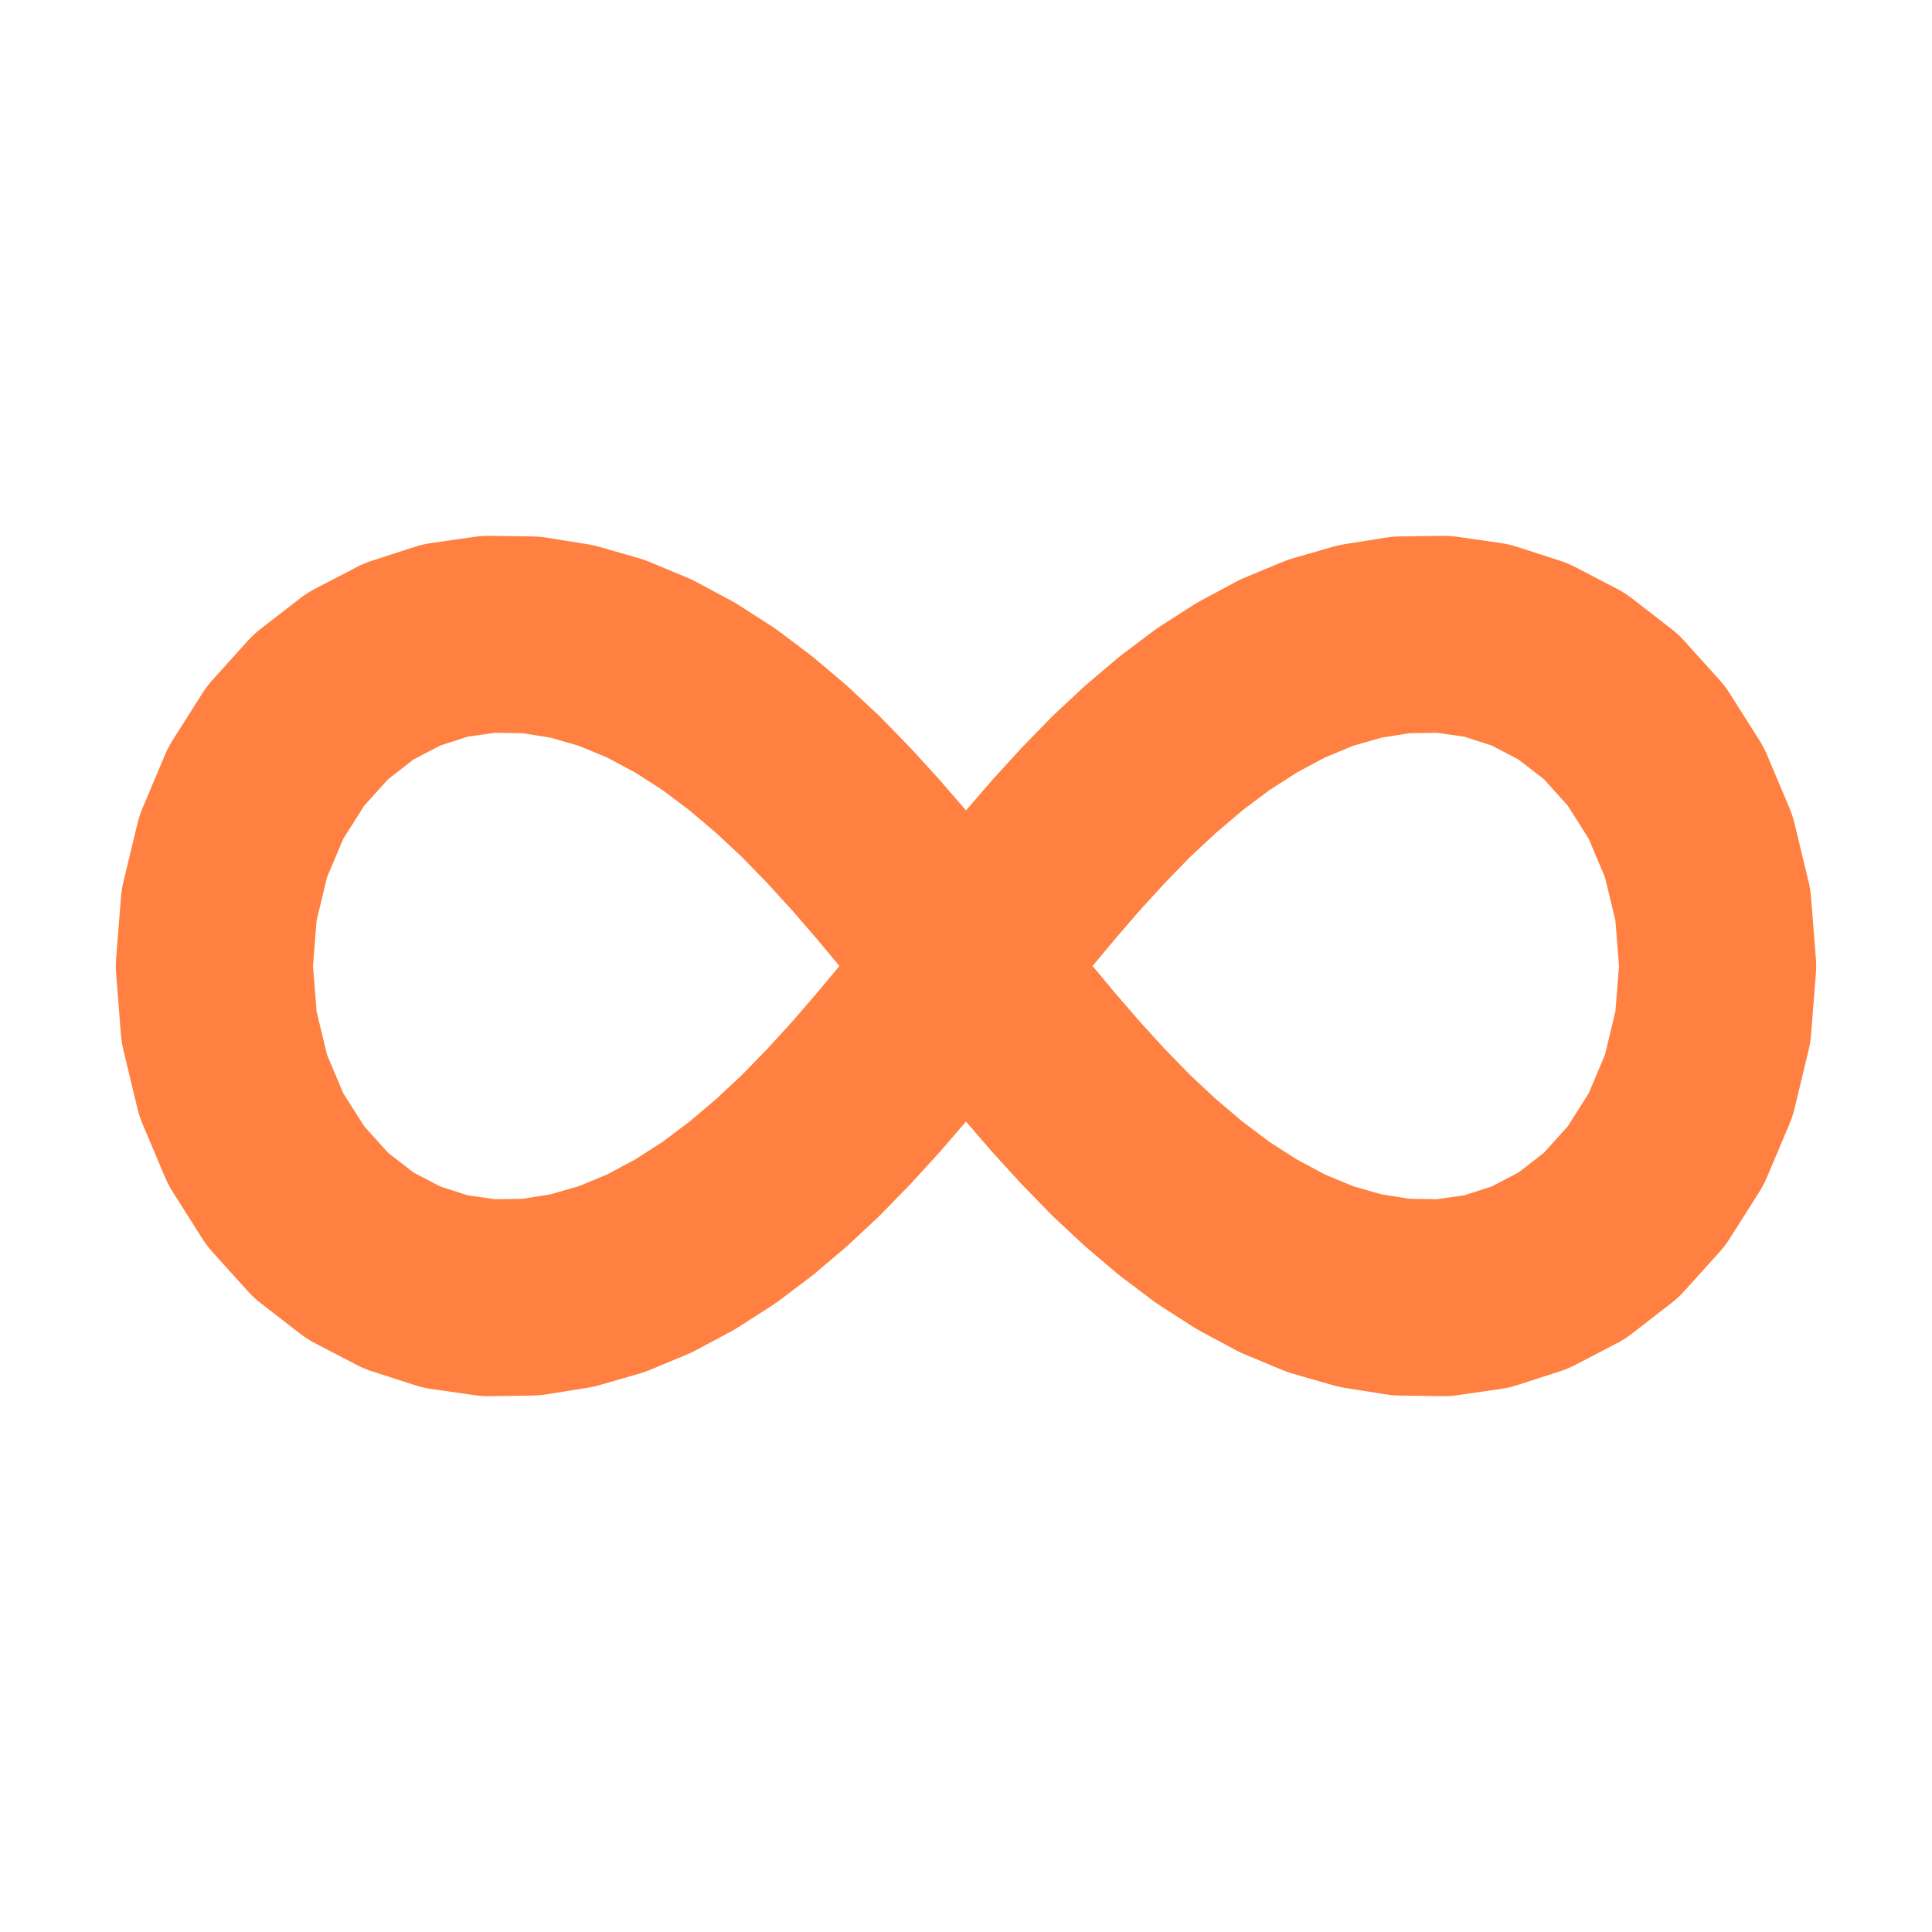
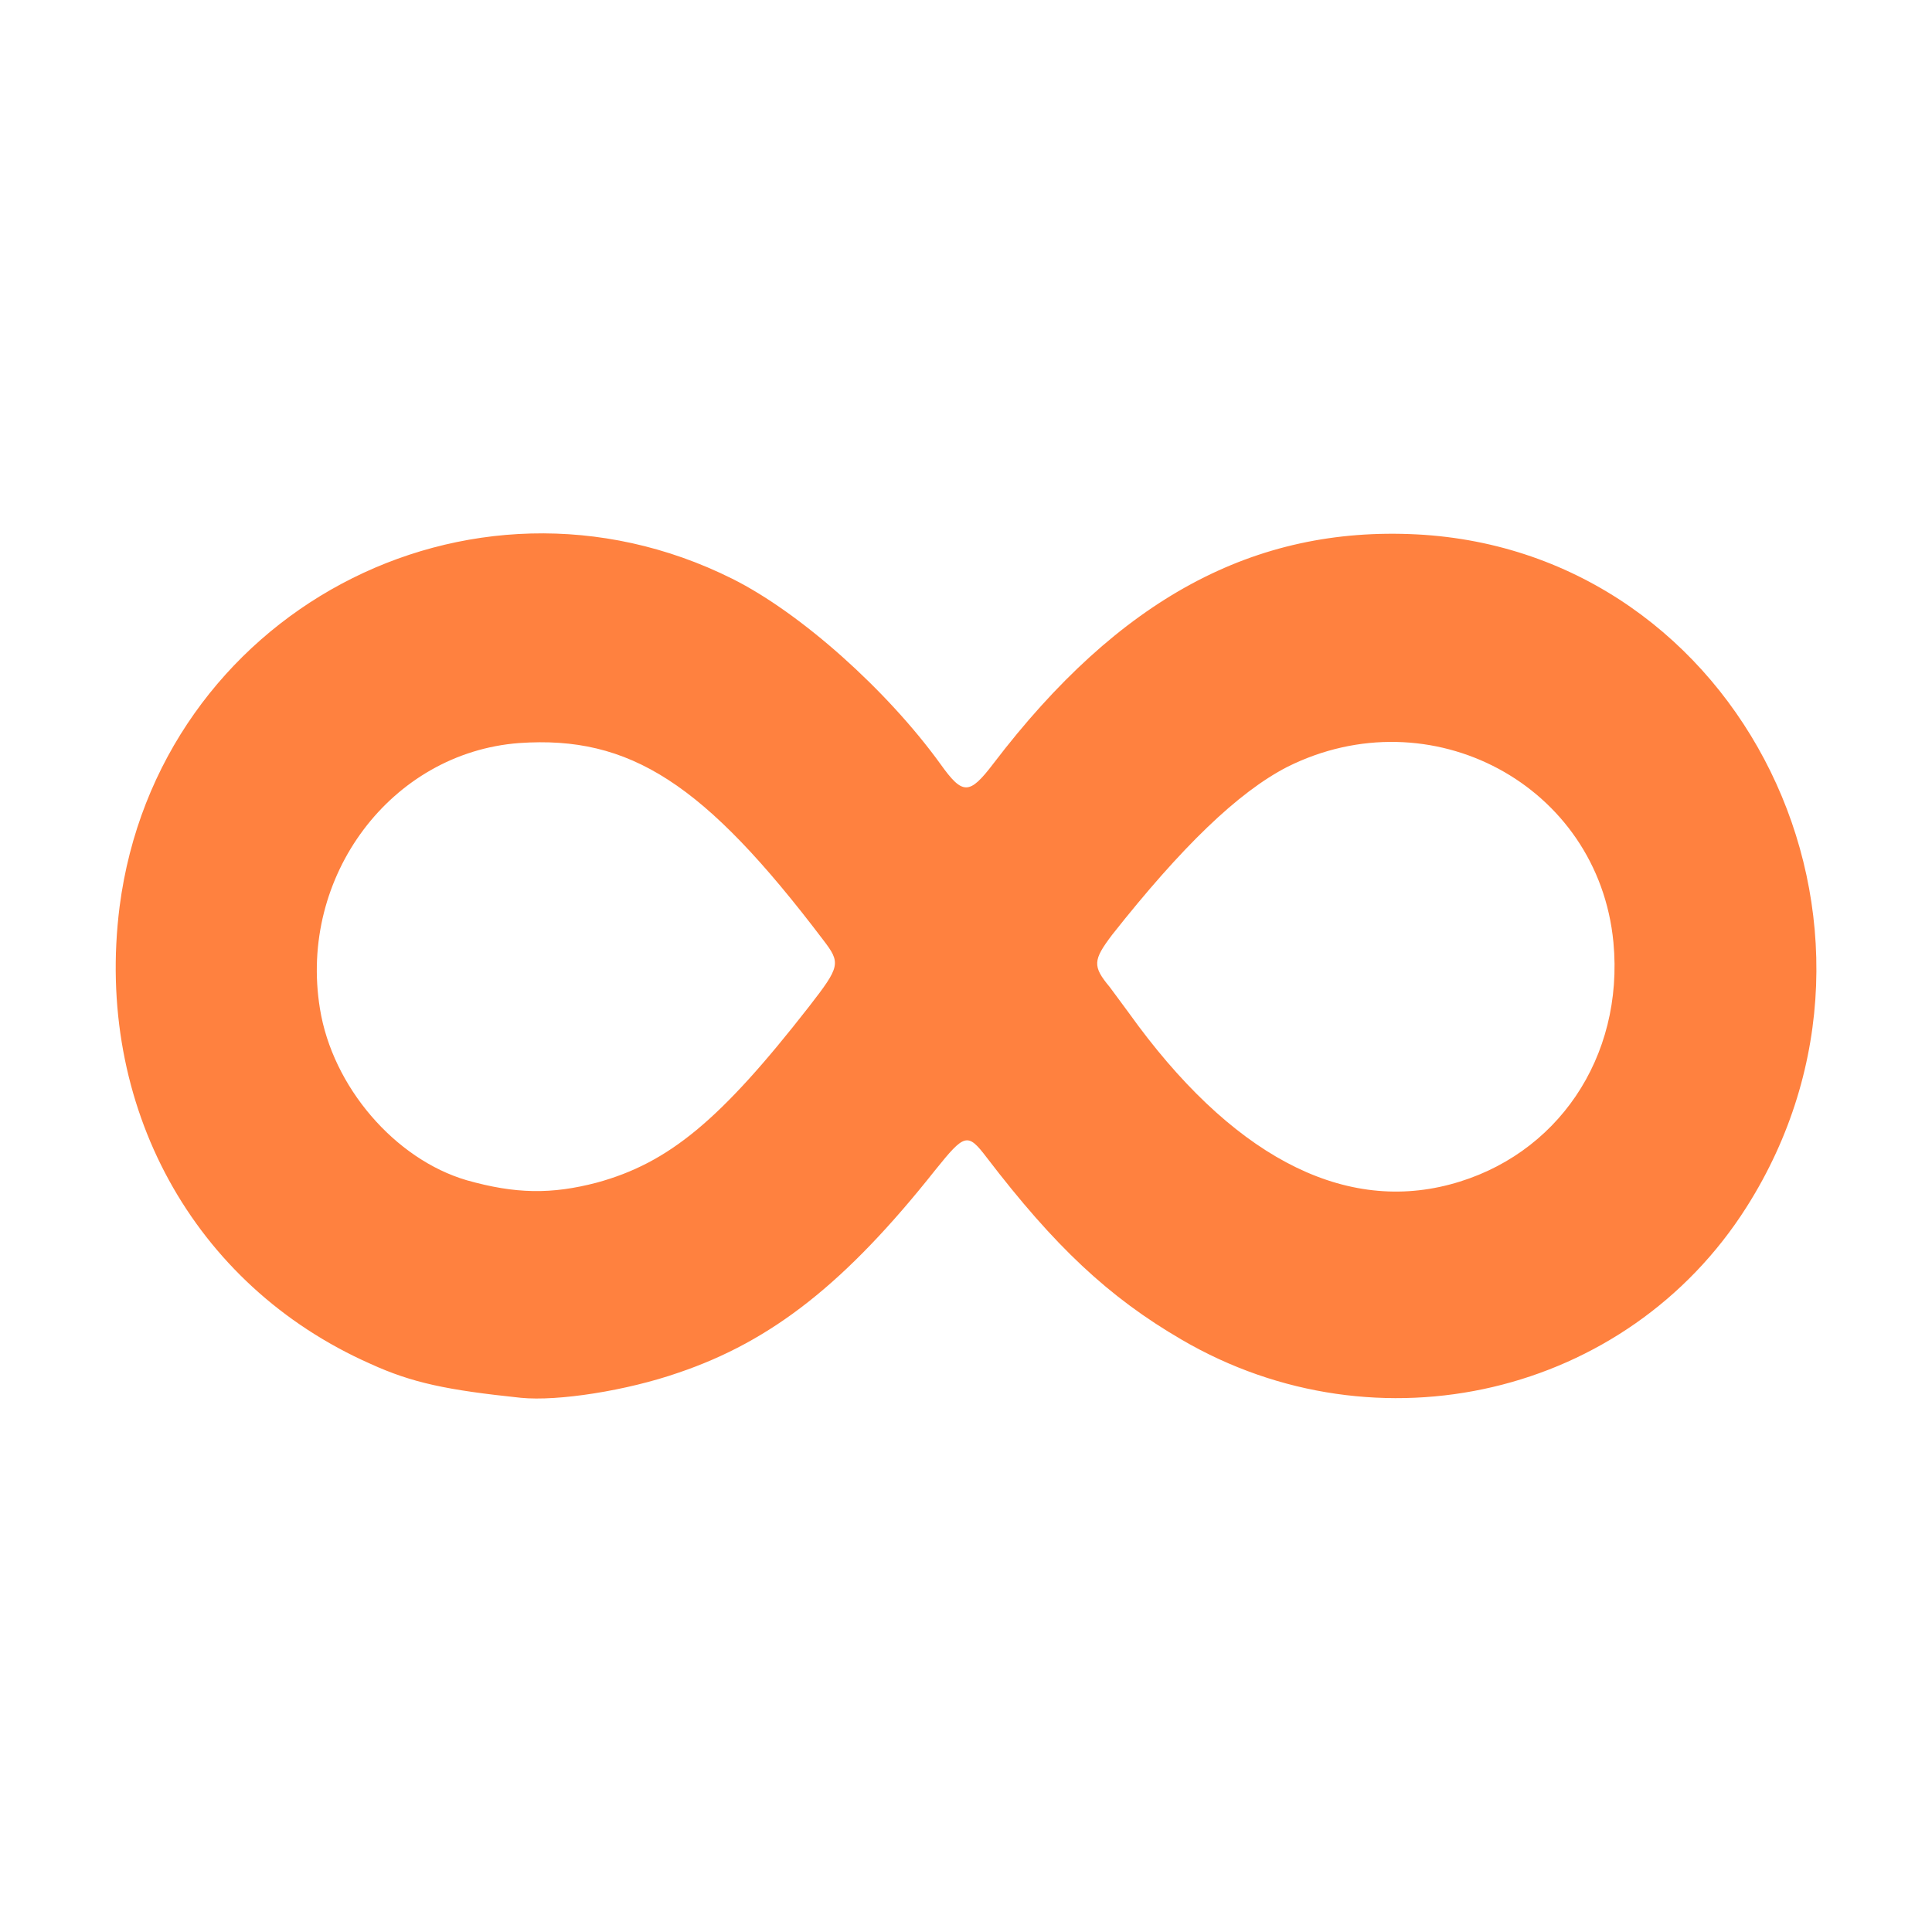
<svg xmlns="http://www.w3.org/2000/svg" viewBox="0 0 100 100">
-   <path fill="none" stroke="#ff8040" stroke-width="10.19" stroke-linejoin="round" d="M50.00 50.00L48.73 48.41L47.44 46.83L46.13 45.26L44.79 43.71L43.41 42.20L41.97 40.72L40.46 39.31L38.88 37.97L37.22 36.72L35.46 35.59L33.61 34.60L31.66 33.79L29.61 33.20L27.48 32.86L25.28 32.83L23.05 33.15L20.82 33.87L18.65 35.00L16.61 36.58L14.78 38.61L13.24 41.04L12.07 43.81L11.34 46.84L11.09 50.00L11.34 53.16L12.07 56.19L13.24 58.96L14.78 61.39L16.61 63.42L18.65 65.00L20.82 66.13L23.05 66.85L25.28 67.17L27.48 67.14L29.61 66.80L31.66 66.21L33.61 65.40L35.46 64.41L37.22 63.28L38.88 62.03L40.46 60.69L41.97 59.28L43.41 57.80L44.79 56.29L46.13 54.74L47.44 53.17L48.73 51.59ZM50.00 50.00L51.27 48.41L52.56 46.83L53.87 45.26L55.21 43.71L56.59 42.20L58.03 40.72L59.54 39.31L61.12 37.97L62.78 36.72L64.54 35.59L66.39 34.60L68.34 33.79L70.39 33.20L72.52 32.86L74.72 32.83L76.95 33.15L79.18 33.87L81.35 35.00L83.39 36.58L85.22 38.61L86.76 41.04L87.93 43.81L88.66 46.84L88.91 50.00L88.66 53.16L87.93 56.19L86.76 58.96L85.22 61.39L83.39 63.42L81.35 65.00L79.18 66.13L76.95 66.85L74.72 67.17L72.52 67.14L70.39 66.80L68.34 66.21L66.39 65.40L64.54 64.41L62.78 63.28L61.12 62.03L59.54 60.69L58.03 59.28L56.59 57.80L55.21 56.29L53.87 54.74L52.56 53.17L51.27 51.59Z" />
+   <path fill="#ff813f" fill-rule="evenodd" d="M26.96 72.35C23.14 71.95 21.34 71.58 19.17 70.59C9.98 66.52 4.89 57.21 6.19 46.93C8.15 31.79 24.29 23.16 37.91 29.96C41.45 31.73 45.92 35.73 48.68 39.55C49.83 41.16 50.17 41.16 51.42 39.52C57.93 30.98 64.92 27.23 73.33 27.66C90.15 28.53 99.65 47.90 90.40 62.48C84.22 72.23 71.31 75.27 61.16 69.34C57.38 67.14 54.58 64.50 51.07 59.91C50.08 58.61 49.93 58.67 48.41 60.56C43.78 66.40 39.96 69.41 35.12 71.05C32.45 71.98 28.88 72.54 26.96 72.35ZM30.90 61.21C34.62 60.19 37.29 57.98 41.86 52.12C43.50 50.01 43.53 49.85 42.60 48.64C36.46 40.54 32.61 38.06 26.87 38.46C20.25 38.96 15.44 45.35 16.56 52.21C17.21 56.25 20.44 60.00 24.16 61.09C26.68 61.80 28.54 61.83 30.90 61.21ZM75.04 61.31C80.59 59.85 84.07 54.73 83.51 48.77C82.73 40.63 74.04 35.98 66.62 39.70C64.08 41.01 61.16 43.83 57.56 48.39C56.57 49.70 56.54 50.01 57.44 51.09C57.62 51.34 58.09 51.96 58.43 52.43C63.65 59.72 69.39 62.80 75.04 61.31Z" />
</svg>
